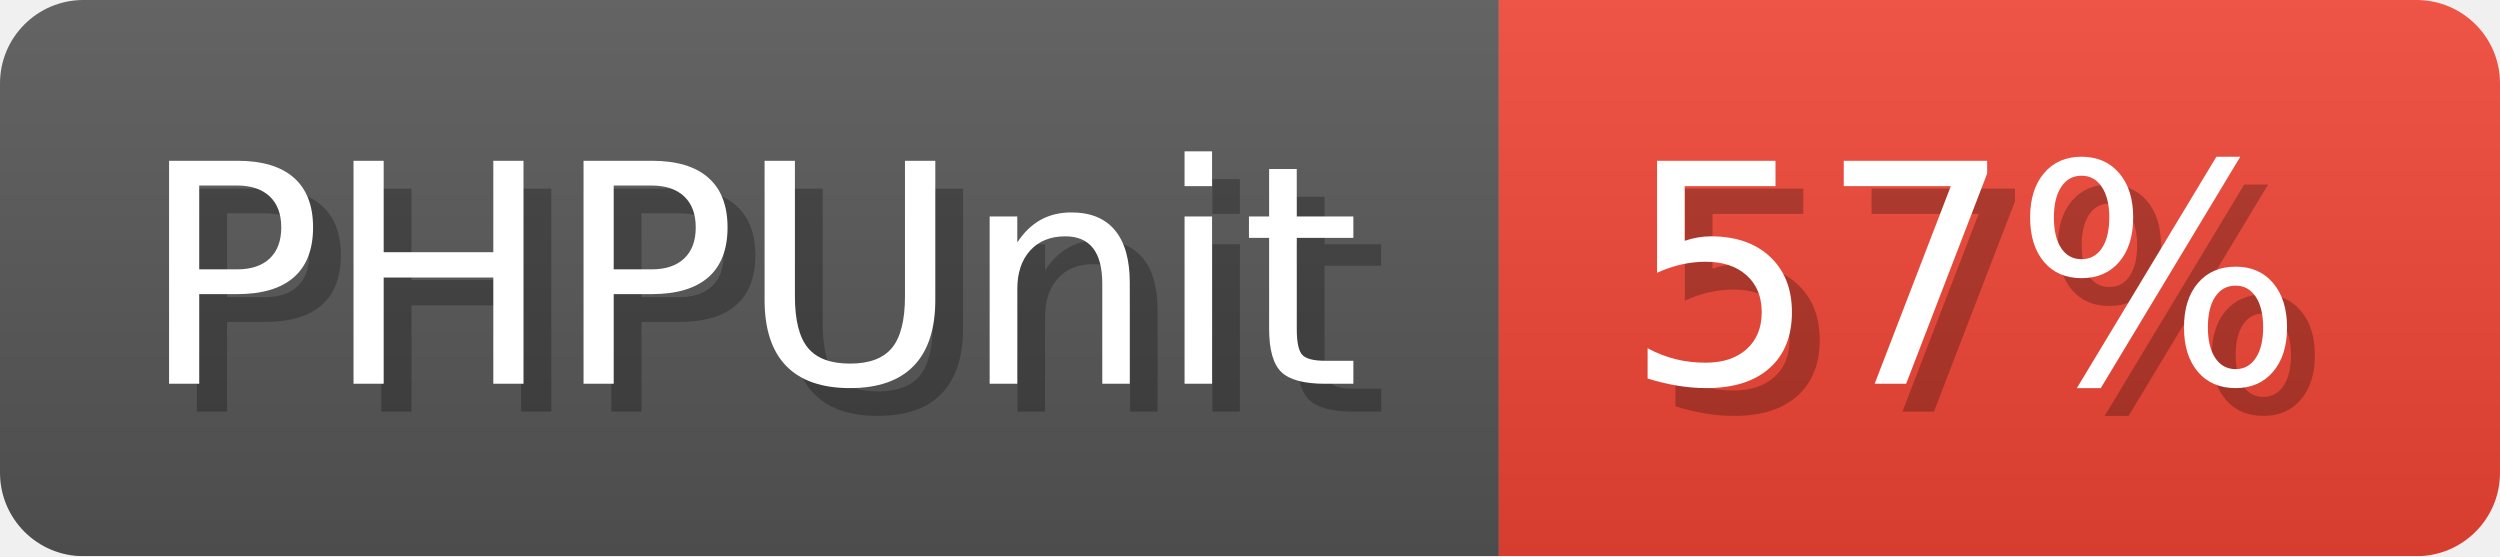
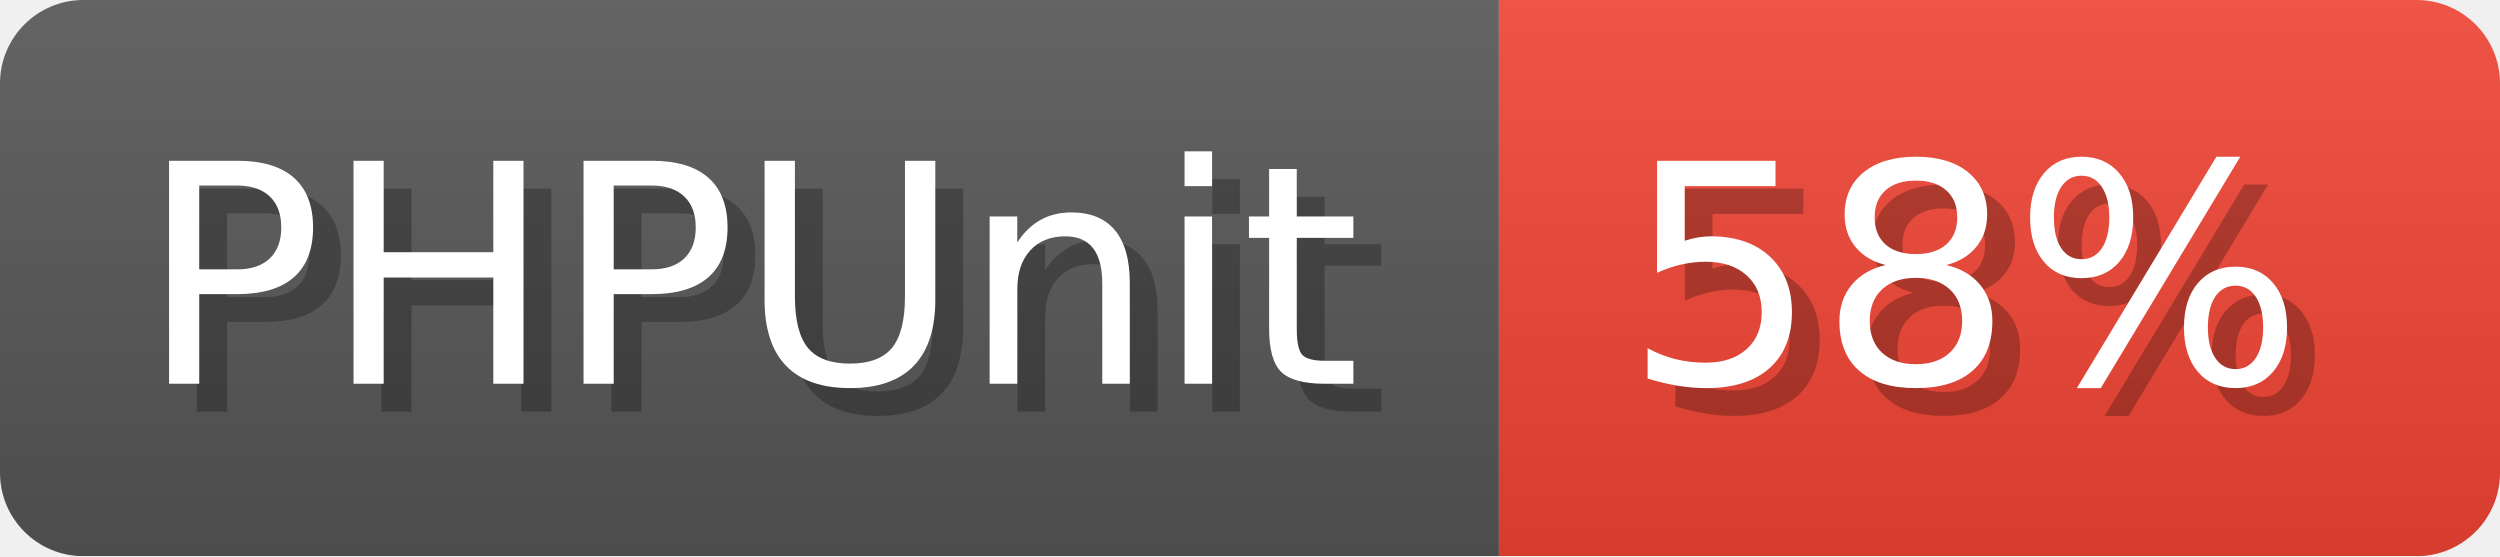
- <svg xmlns="http://www.w3.org/2000/svg" width="89.9" height="20" viewBox="0 0 899 200" role="img" aria-label="PHPUnit: 57%">
+ <svg xmlns="http://www.w3.org/2000/svg" width="89.9" height="20" viewBox="0 0 899 200" role="img" aria-label="PHPUnit: 58%">
  <linearGradient id="a" x2="0" y2="100%">
    <stop offset="0" stop-opacity=".1" stop-color="#EEE" />
    <stop offset="1" stop-opacity=".1" />
  </linearGradient>
  <mask id="m">
    <rect width="899" height="200" rx="30" fill="#FFF" />
  </mask>
  <g mask="url(#m)">
    <rect width="539" height="200" fill="#555" />
    <rect width="360" height="200" fill="#E43" x="539" />
    <rect width="899" height="200" fill="url(#a)" />
  </g>
  <g aria-hidden="true" fill="#fff" text-anchor="start" font-family="Verdana,DejaVu Sans,sans-serif" font-size="110">
    <text x="60" y="148" textLength="439" fill="#000" opacity="0.25">PHPUnit</text>
    <text x="50" y="138" textLength="439">PHPUnit</text>
-     <text x="594" y="148" textLength="260" fill="#000" opacity="0.25">57%</text>
-     <text x="584" y="138" textLength="260">57%</text>
+     <text x="594" y="148" textLength="260" fill="#000" opacity="0.25">58%</text>
+     <text x="584" y="138" textLength="260">58%</text>
  </g>
</svg>
